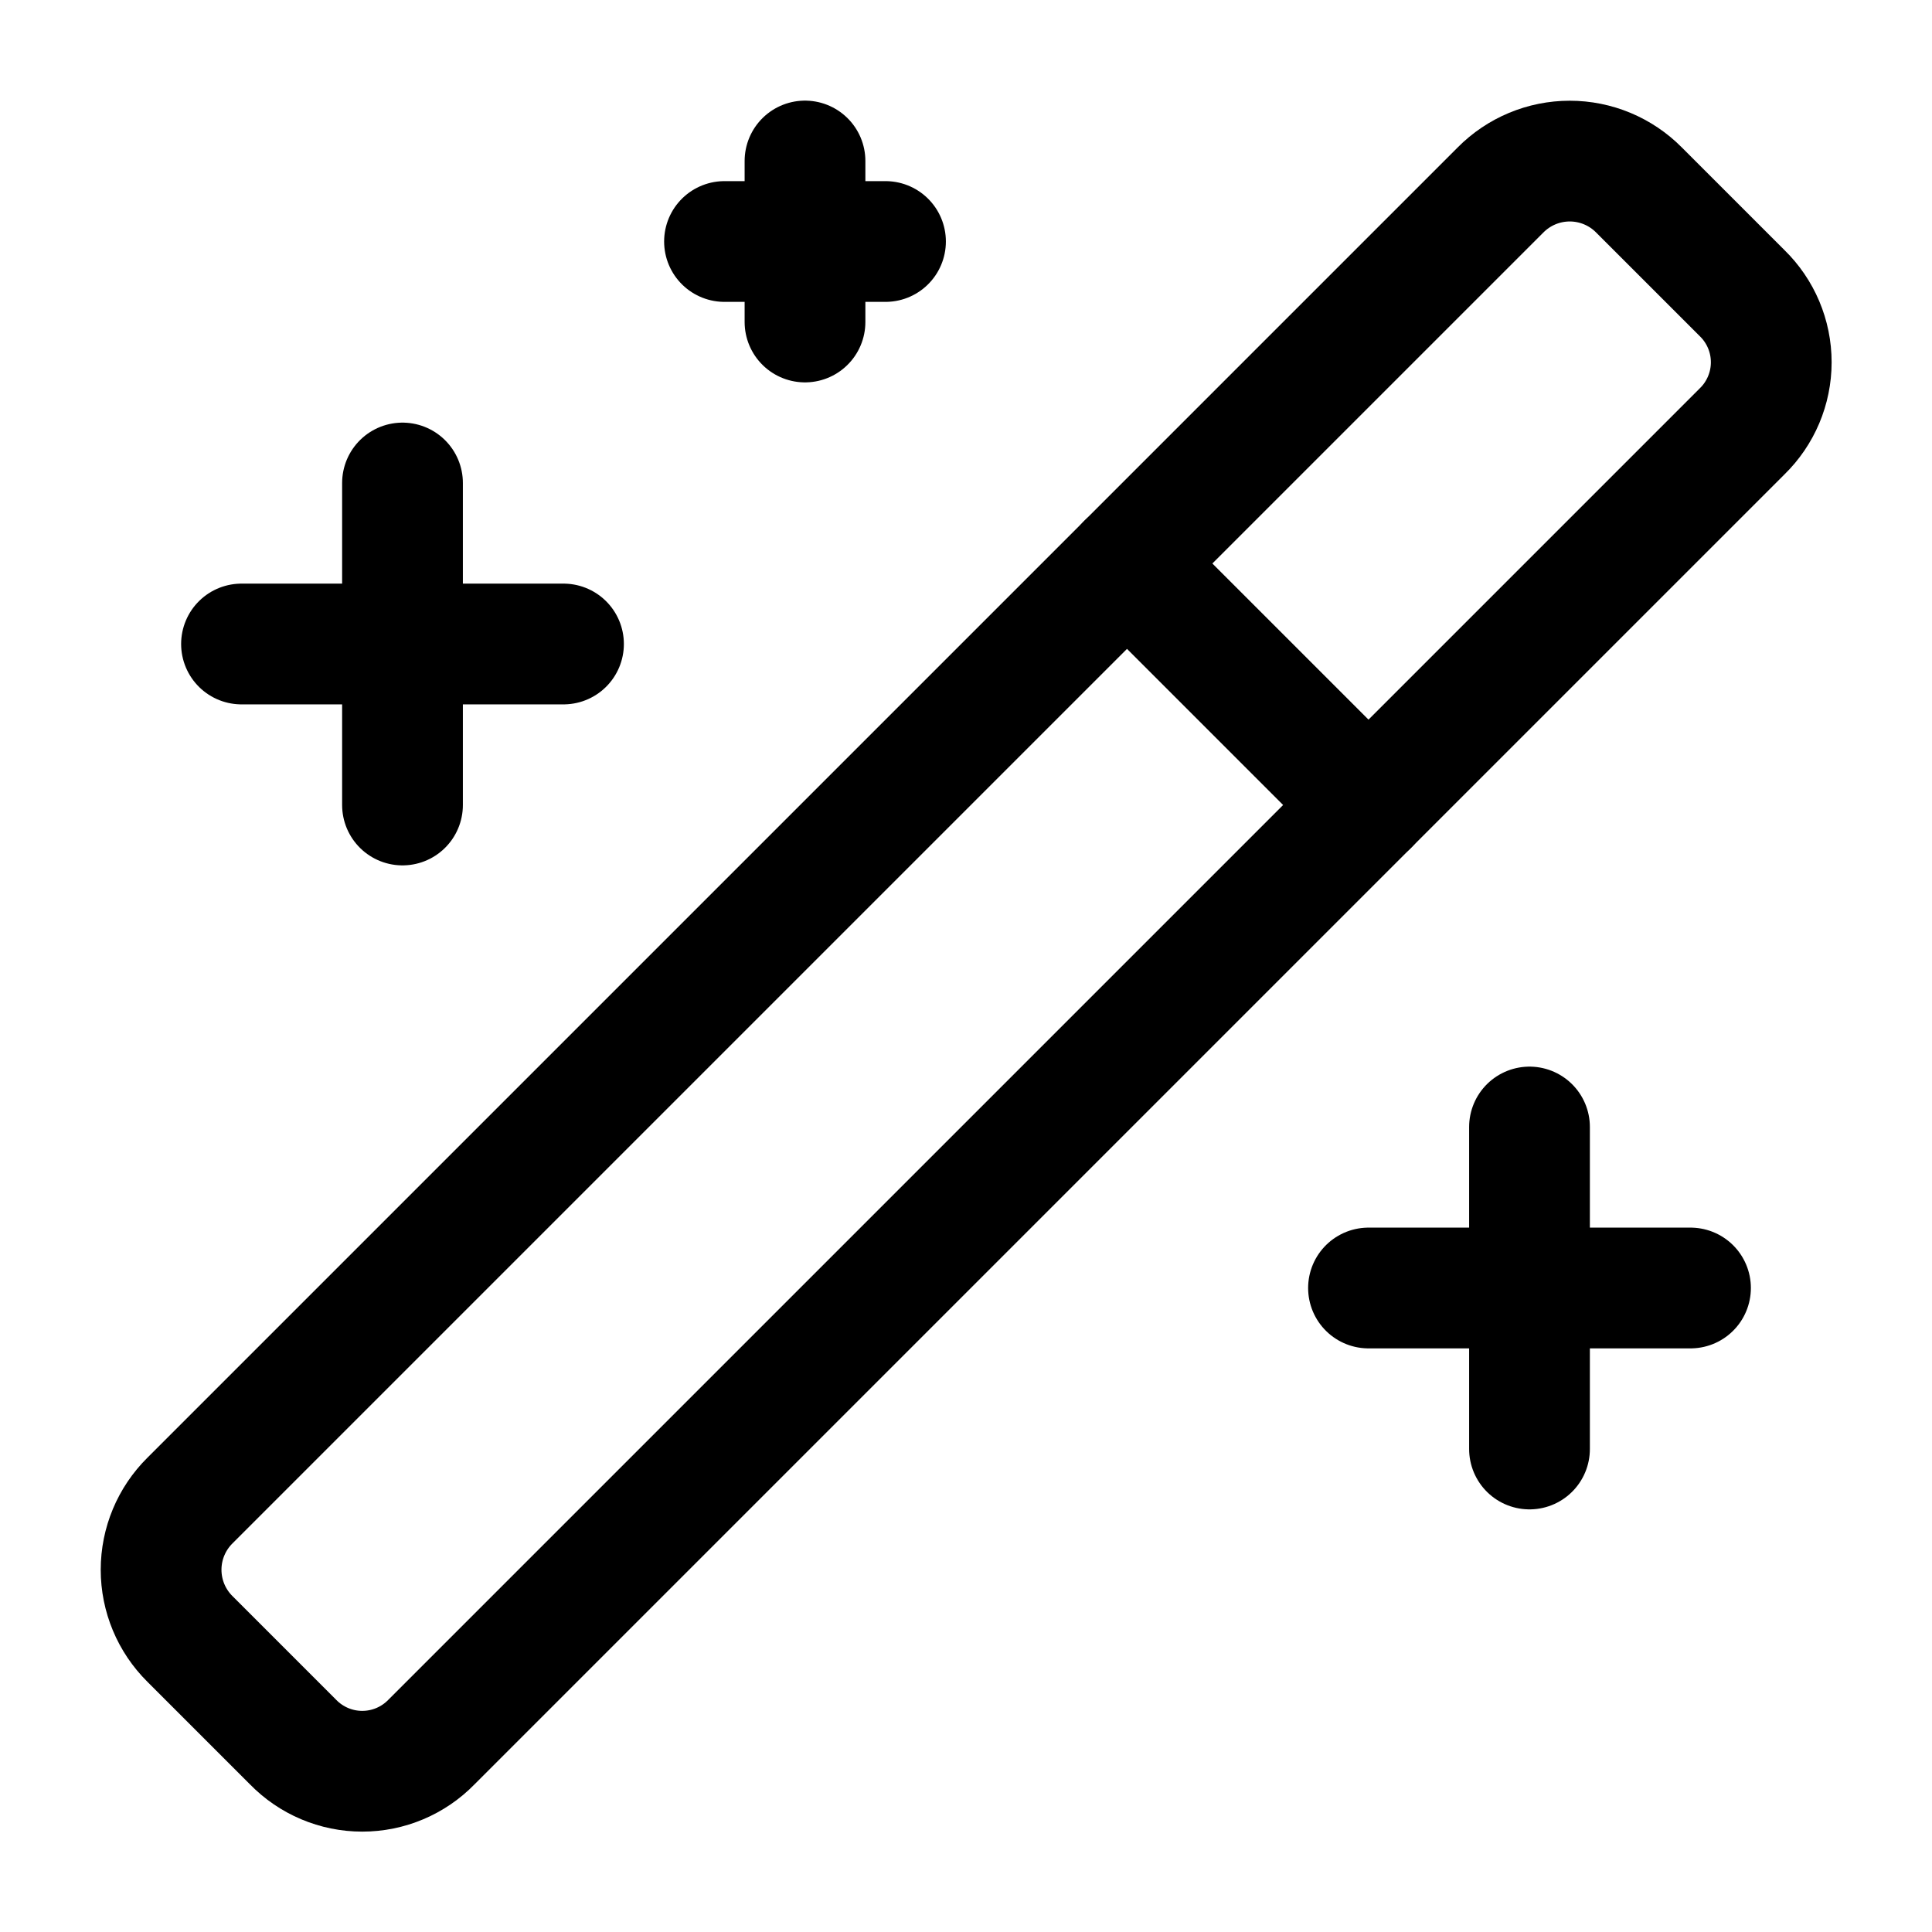
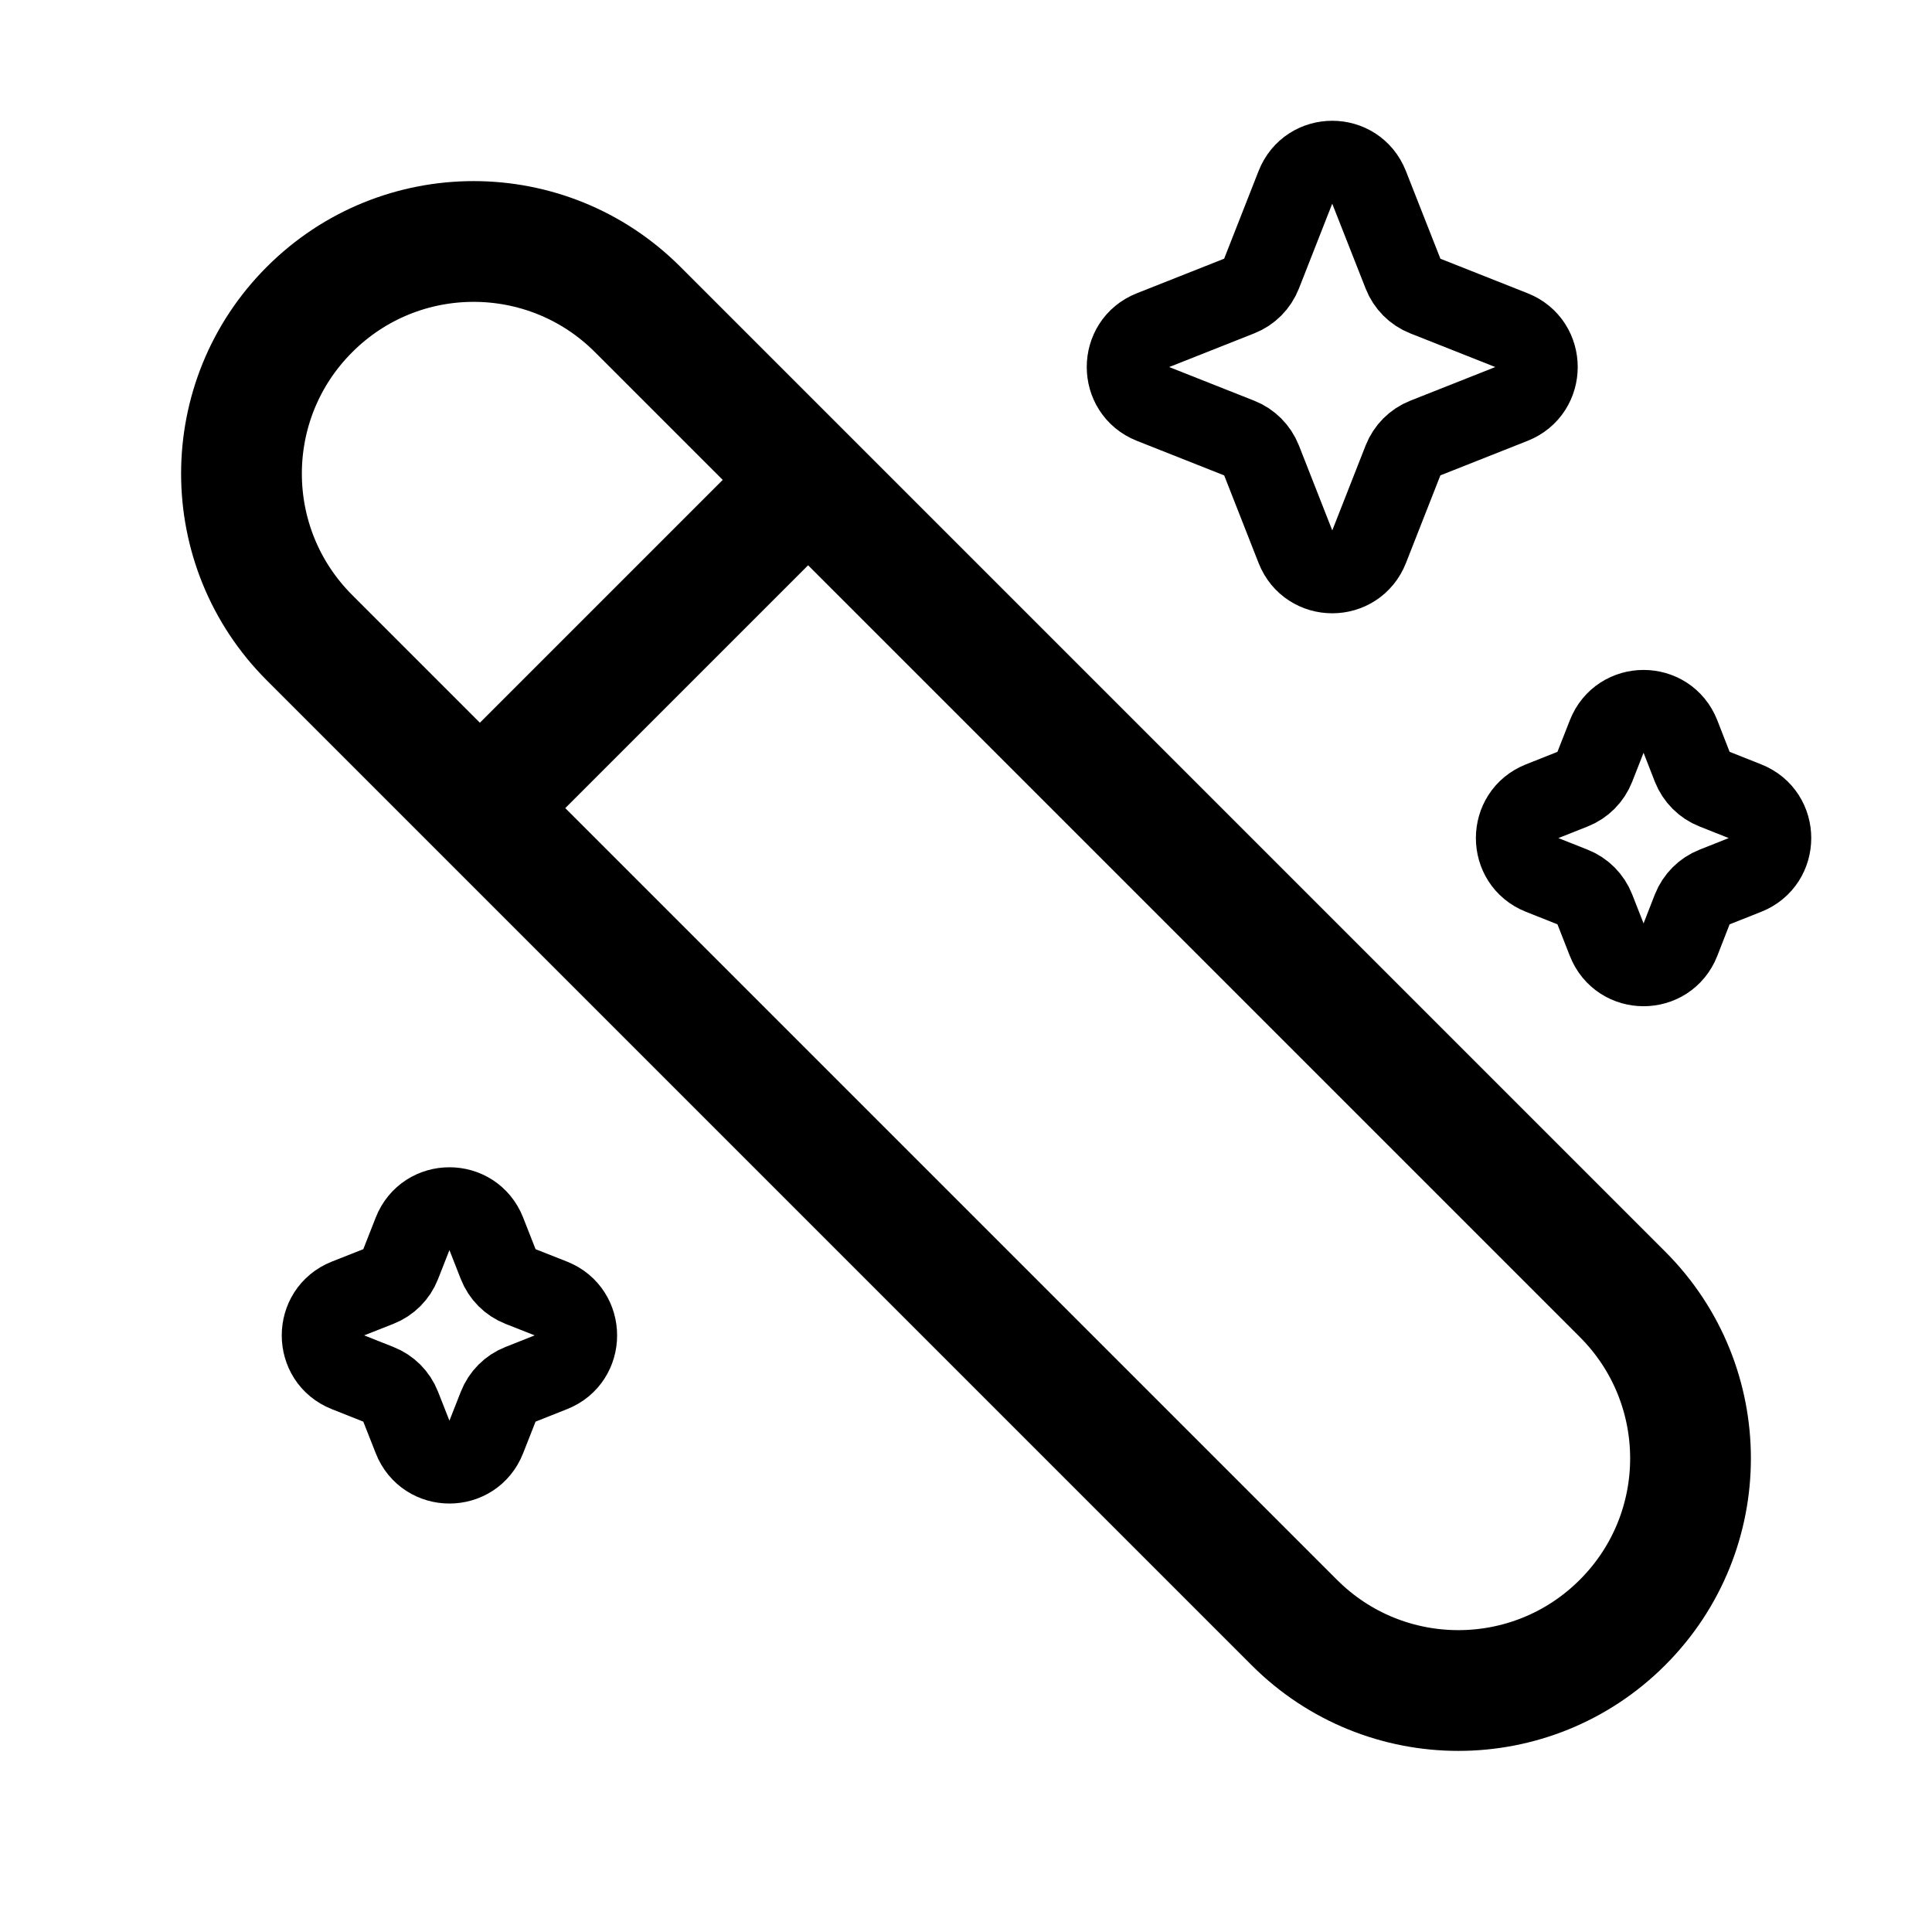
- <svg xmlns="http://www.w3.org/2000/svg" width="24" height="24" viewBox="0 0 24 24" fill="none" stroke="currentColor" stroke-width="1.5" stroke-linecap="round" stroke-linejoin="round" class="lucide lucide-wand-sparkles" aria-hidden="true">
-   <path d="m21.64 3.64-1.28-1.28a1.21 1.21 0 0 0-1.72 0L2.36 18.64a1.21 1.21 0 0 0 0 1.72l1.28 1.28a1.2 1.2 0 0 0 1.72 0L21.64 5.36a1.2 1.2 0 0 0 0-1.72" />
-   <path d="m14 7 3 3" />
-   <path d="M5 6v4" />
-   <path d="M19 14v4" />
-   <path d="M10 2v2" />
-   <path d="M7 8H3" />
-   <path d="M21 16h-4" />
-   <path d="M11 3H9" />
+ <svg xmlns="http://www.w3.org/2000/svg" width="24" height="24" viewBox="0 0 24 24" fill="none">
+   <path d="M20.155 20.155C19.029 21.282 17.204 21.282 16.078 20.155L3.845 7.922C2.718 6.796 2.718 4.971 3.845 3.845C4.971 2.718 6.796 2.718 7.922 3.845L20.155 16.078C21.282 17.204 21.282 19.029 20.155 20.155Z" stroke-width="1.5" stroke-linecap="round" stroke="currentColor" />
+   <path d="M6 10L10 6" stroke-width="1.5" stroke-linecap="round" stroke="currentColor" />
+   <path d="M15.397 3.676L14.306 4.108C13.898 4.269 13.898 4.849 14.306 5.011L15.397 5.443C15.522 5.492 15.62 5.591 15.67 5.716L16.1 6.811C16.261 7.221 16.838 7.221 17 6.811L17.43 5.716C17.479 5.591 17.578 5.492 17.702 5.443L18.793 5.011C19.201 4.849 19.201 4.269 18.793 4.108L17.702 3.676C17.578 3.627 17.479 3.528 17.43 3.402L16.999 2.307C16.838 1.898 16.261 1.898 16.1 2.307L15.67 3.402C15.62 3.528 15.522 3.627 15.397 3.676Z" stroke-linecap="round" stroke="currentColor" />
+   <path d="M19.538 9.802L19.14 9.96C18.732 10.121 18.732 10.701 19.14 10.862L19.538 11.02C19.663 11.069 19.761 11.168 19.81 11.293L19.967 11.693C20.128 12.102 20.706 12.102 20.867 11.693L21.023 11.293C21.073 11.168 21.171 11.069 21.296 11.02L21.694 10.862C22.102 10.701 22.102 10.121 21.694 9.96L21.296 9.802C21.171 9.753 21.073 9.654 21.023 9.529L20.867 9.129C20.706 8.72 20.128 8.72 19.967 9.129L19.81 9.529C19.761 9.654 19.663 9.753 19.538 9.802Z" stroke-linecap="round" stroke="currentColor" />
+   <path d="M4.704 15.98L4.306 16.137C3.898 16.299 3.898 16.879 4.306 17.04L4.704 17.198C4.829 17.247 4.927 17.346 4.976 17.471L5.133 17.87C5.294 18.28 5.872 18.28 6.033 17.87L6.19 17.471C6.239 17.346 6.337 17.247 6.462 17.198L6.86 17.04C7.268 16.879 7.268 16.299 6.86 16.137L6.462 15.98C6.337 15.931 6.239 15.832 6.19 15.707L6.033 15.307C5.872 14.898 5.294 14.898 5.133 15.307L4.976 15.707C4.927 15.832 4.829 15.931 4.704 15.98Z" stroke-linecap="round" stroke="currentColor" />
</svg>
